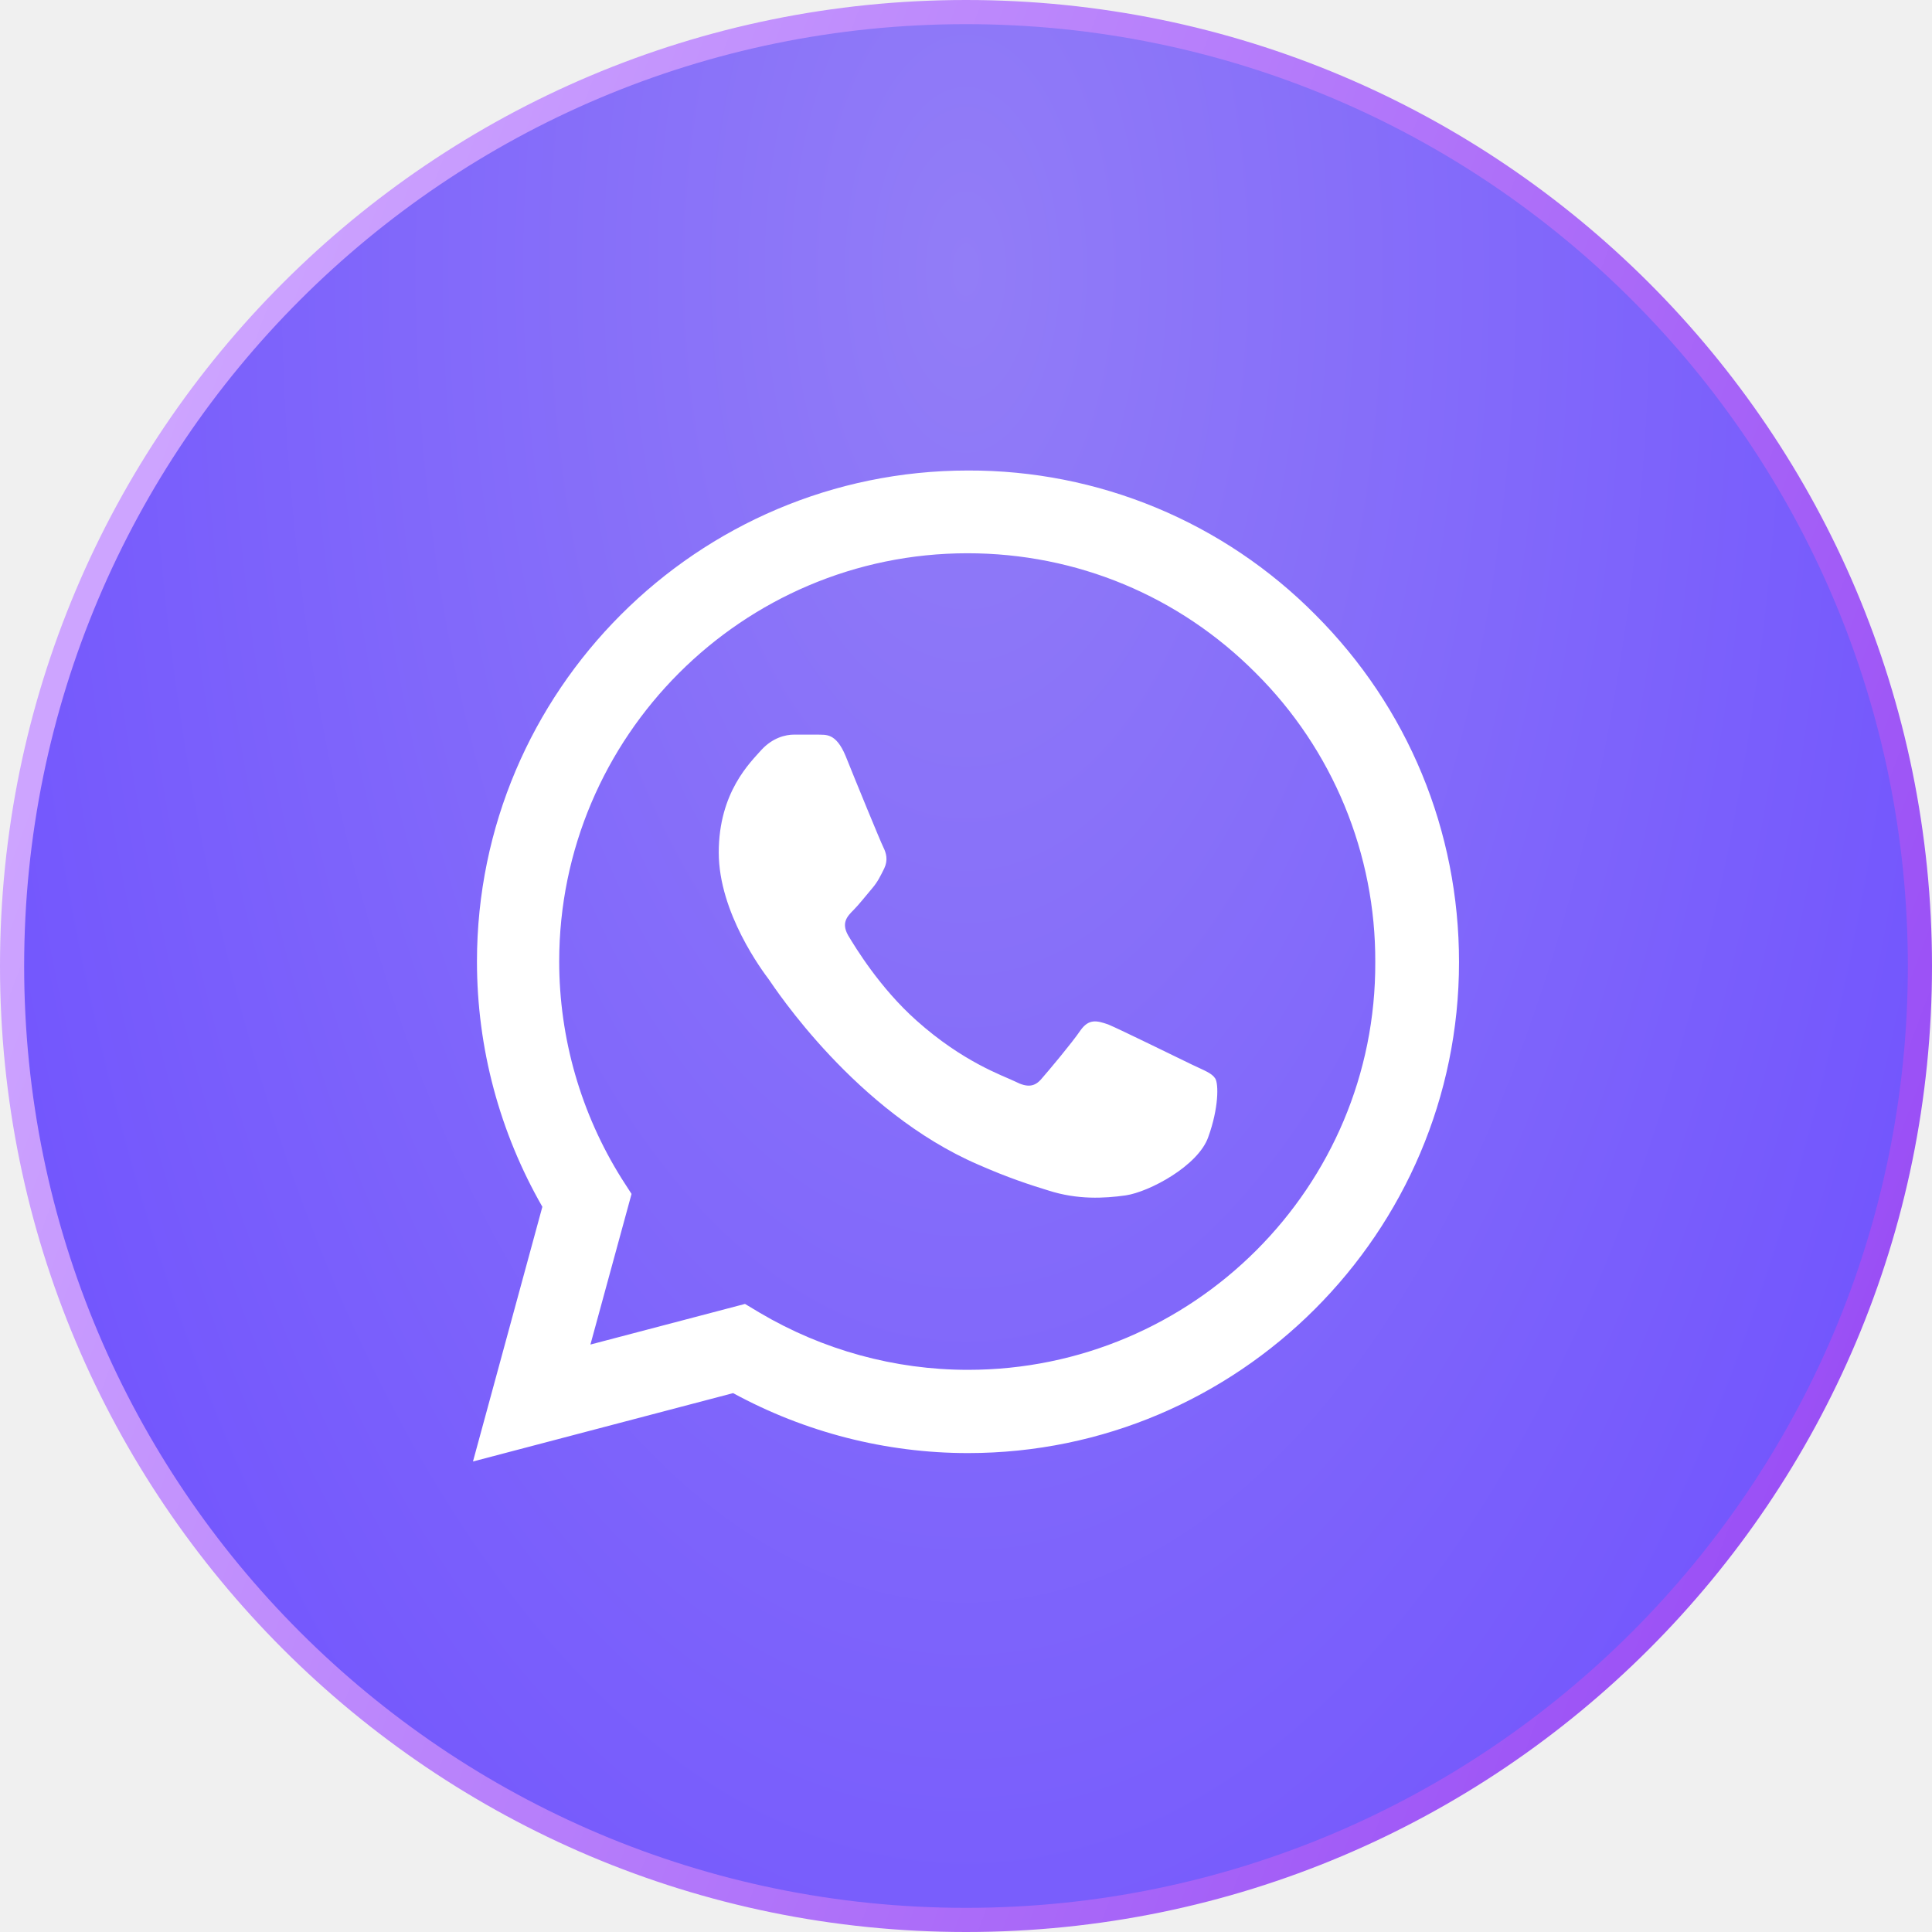
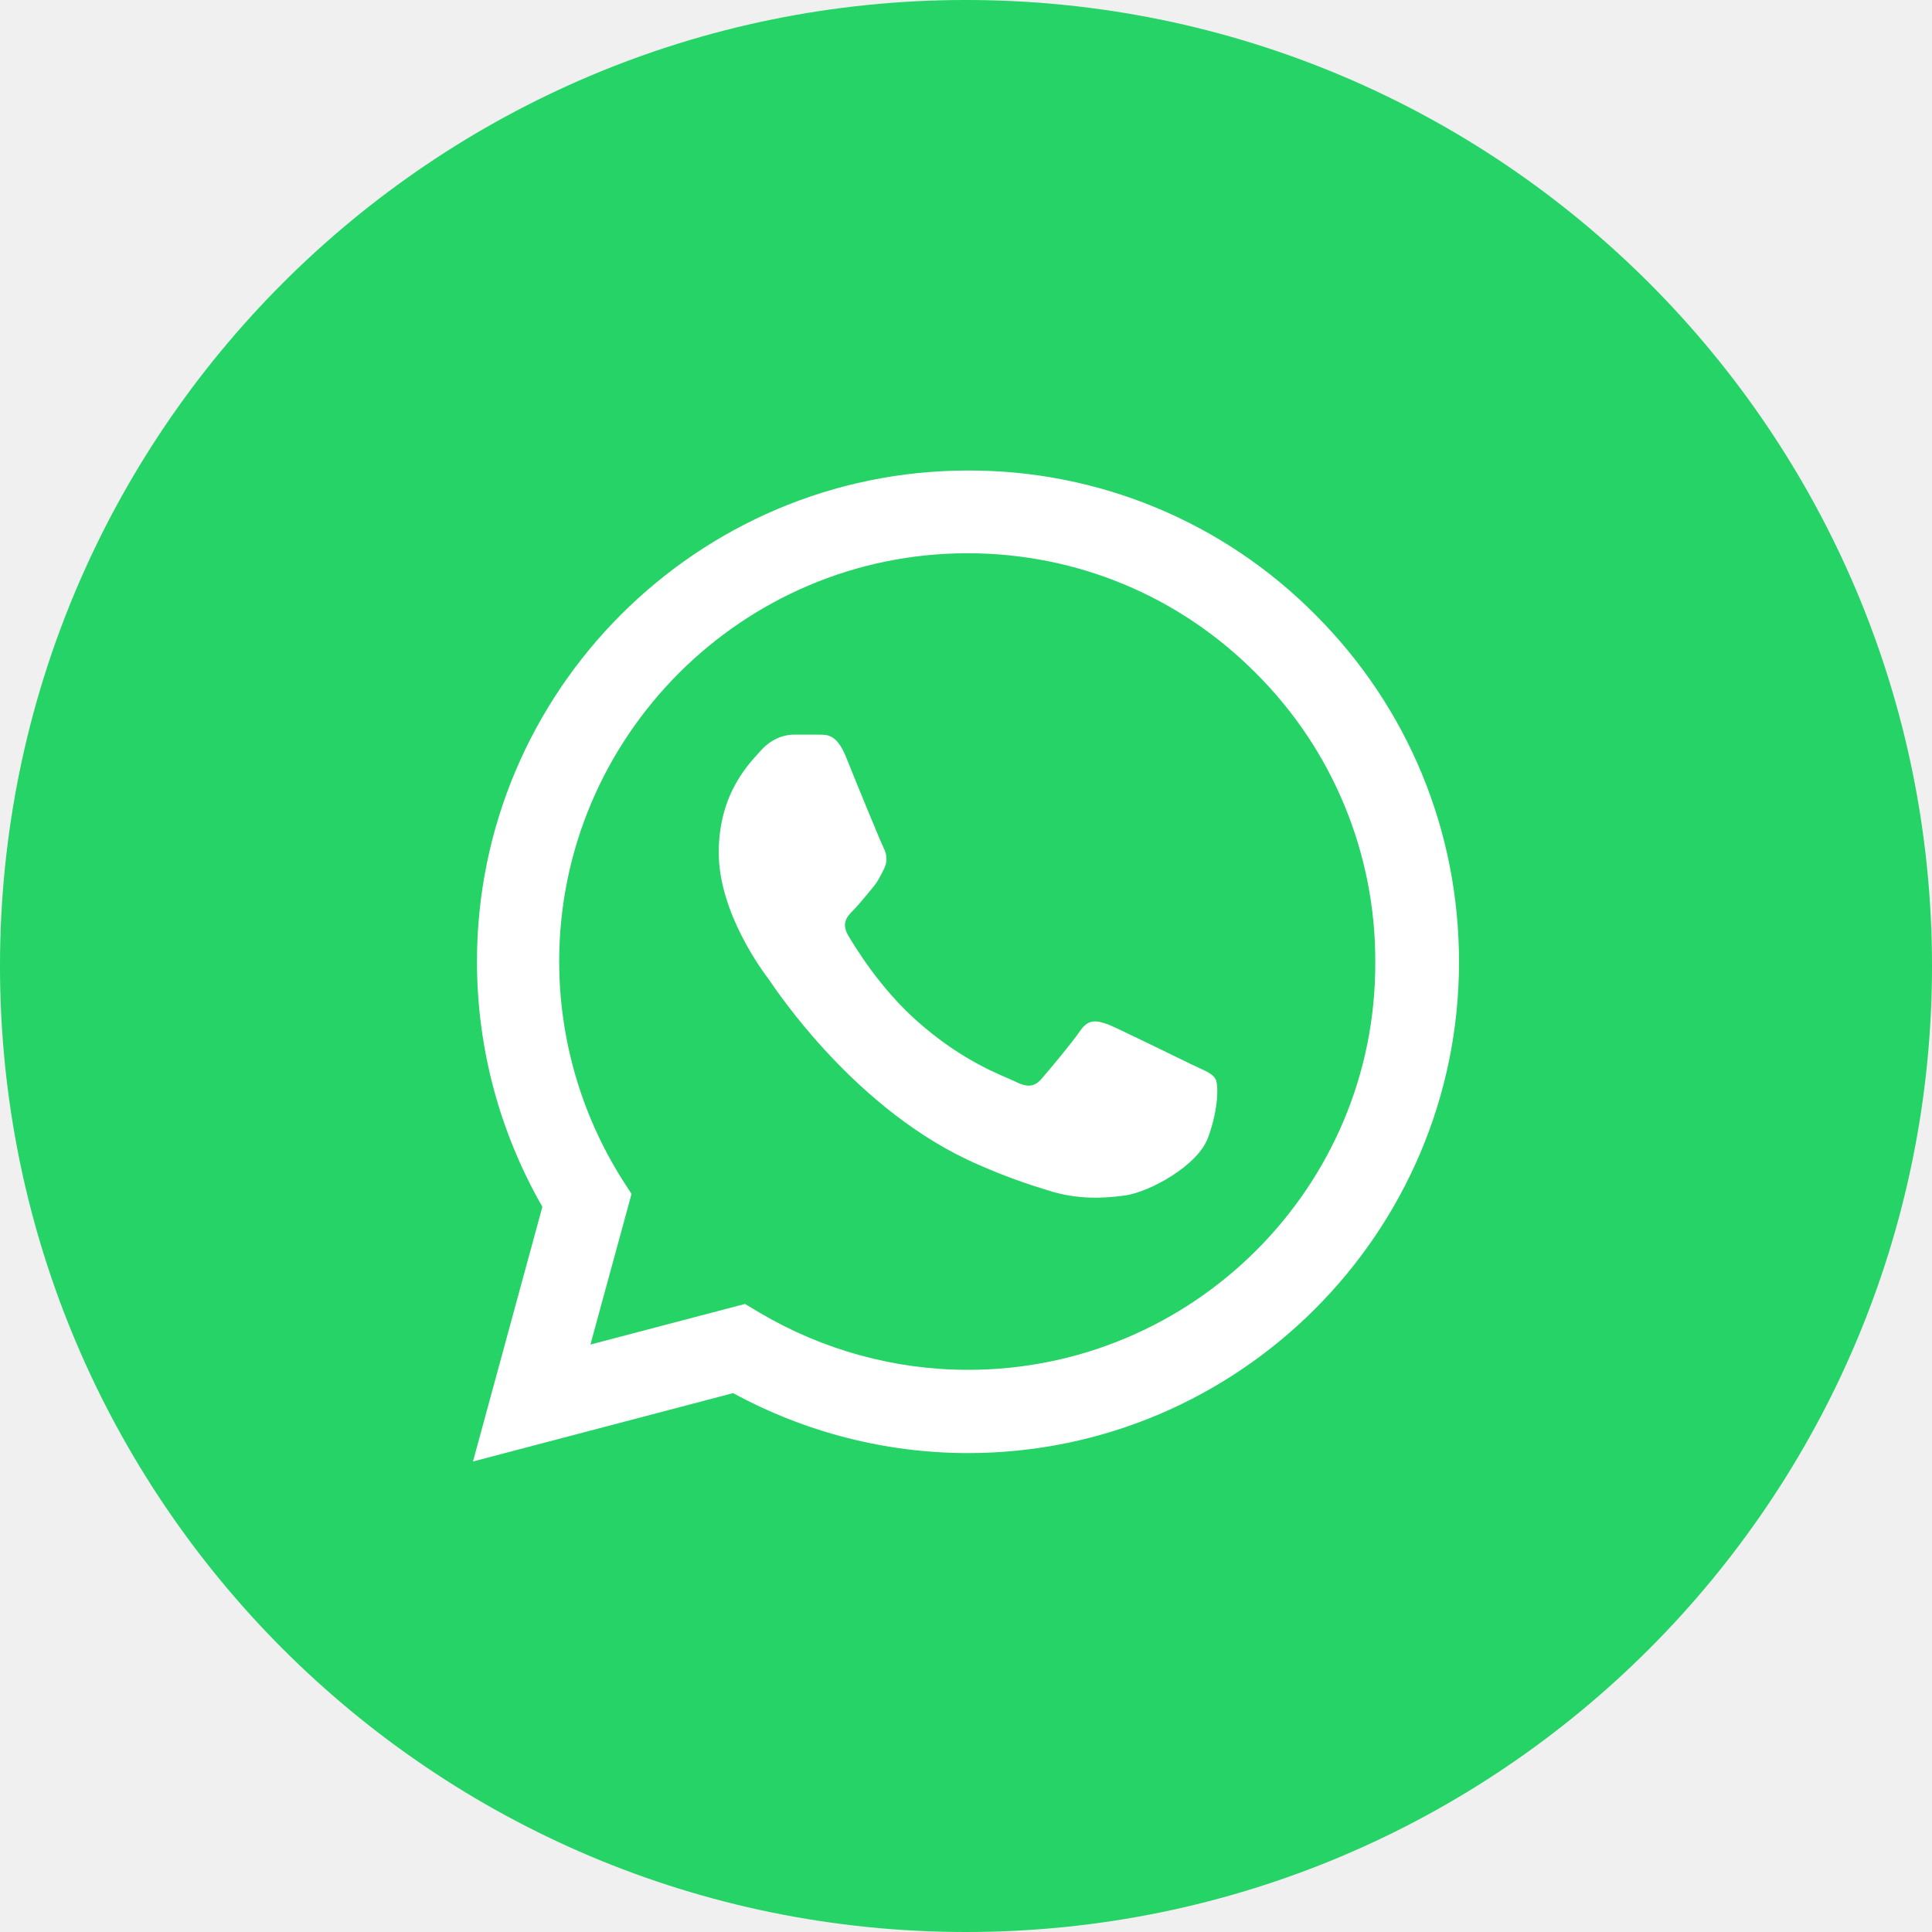
<svg xmlns="http://www.w3.org/2000/svg" width="80" height="80" viewBox="0 0 80 80" fill="none">
-   <rect x="0.5" y="0.5" width="79" height="79" rx="39.5" fill="url(#paint0_radial_902_3487)" />
-   <rect x="0.5" y="0.5" width="79" height="79" rx="39.5" stroke="url(#paint1_linear_902_3487)" stroke-linejoin="round" />
+   <rect width="80" height="80" rx="40" fill="#25D366" />
  <path d="M54.465 25.453C52.583 23.554 50.343 22.047 47.874 21.022C45.404 19.997 42.756 19.474 40.082 19.483C28.88 19.483 19.75 28.613 19.75 39.815C19.75 43.406 20.693 46.894 22.458 49.971L19.585 60.517L30.357 57.686C33.332 59.307 36.676 60.169 40.082 60.169C51.285 60.169 60.415 51.038 60.415 39.836C60.415 34.399 58.301 29.29 54.465 25.453ZM40.082 56.722C37.046 56.722 34.071 55.901 31.465 54.362L30.849 53.993L24.448 55.675L26.151 49.438L25.741 48.802C24.053 46.108 23.157 42.994 23.155 39.815C23.155 30.501 30.747 22.909 40.062 22.909C44.575 22.909 48.822 24.674 52.003 27.874C53.578 29.442 54.826 31.306 55.674 33.359C56.523 35.413 56.956 37.614 56.947 39.836C56.988 49.151 49.397 56.722 40.082 56.722ZM49.356 44.083C48.843 43.837 46.34 42.606 45.889 42.421C45.417 42.257 45.088 42.175 44.739 42.667C44.391 43.18 43.426 44.329 43.139 44.657C42.852 45.006 42.544 45.047 42.031 44.781C41.518 44.534 39.877 43.98 37.948 42.257C36.43 40.903 35.425 39.241 35.117 38.728C34.83 38.215 35.076 37.948 35.343 37.682C35.568 37.456 35.856 37.087 36.102 36.799C36.348 36.512 36.451 36.286 36.615 35.958C36.779 35.609 36.697 35.322 36.574 35.076C36.451 34.83 35.425 32.327 35.014 31.301C34.604 30.316 34.173 30.439 33.865 30.419H32.881C32.532 30.419 31.998 30.542 31.526 31.055C31.075 31.567 29.762 32.798 29.762 35.302C29.762 37.805 31.588 40.226 31.834 40.554C32.08 40.903 35.425 46.032 40.513 48.227C41.724 48.761 42.667 49.069 43.406 49.294C44.616 49.684 45.724 49.623 46.607 49.499C47.591 49.356 49.623 48.269 50.033 47.078C50.464 45.889 50.464 44.883 50.32 44.657C50.177 44.432 49.869 44.329 49.356 44.083Z" fill="white" />
-   <defs>
-     <radialGradient id="paint0_radial_902_3487" cx="0" cy="0" r="1" gradientUnits="userSpaceOnUse" gradientTransform="translate(40 11.4401) rotate(90) scale(109.345 57.0754)">
-       <stop stop-color="#927DF7" />
-       <stop offset="1" stop-color="#694AFF" />
-     </radialGradient>
-     <linearGradient id="paint1_linear_902_3487" x1="16.052" y1="-7.156" x2="116.179" y2="30.38" gradientUnits="userSpaceOnUse">
-       <stop stop-color="#CDA4FF" />
-       <stop offset="1" stop-color="#8831F2" />
-     </linearGradient>
-   </defs>
</svg>
